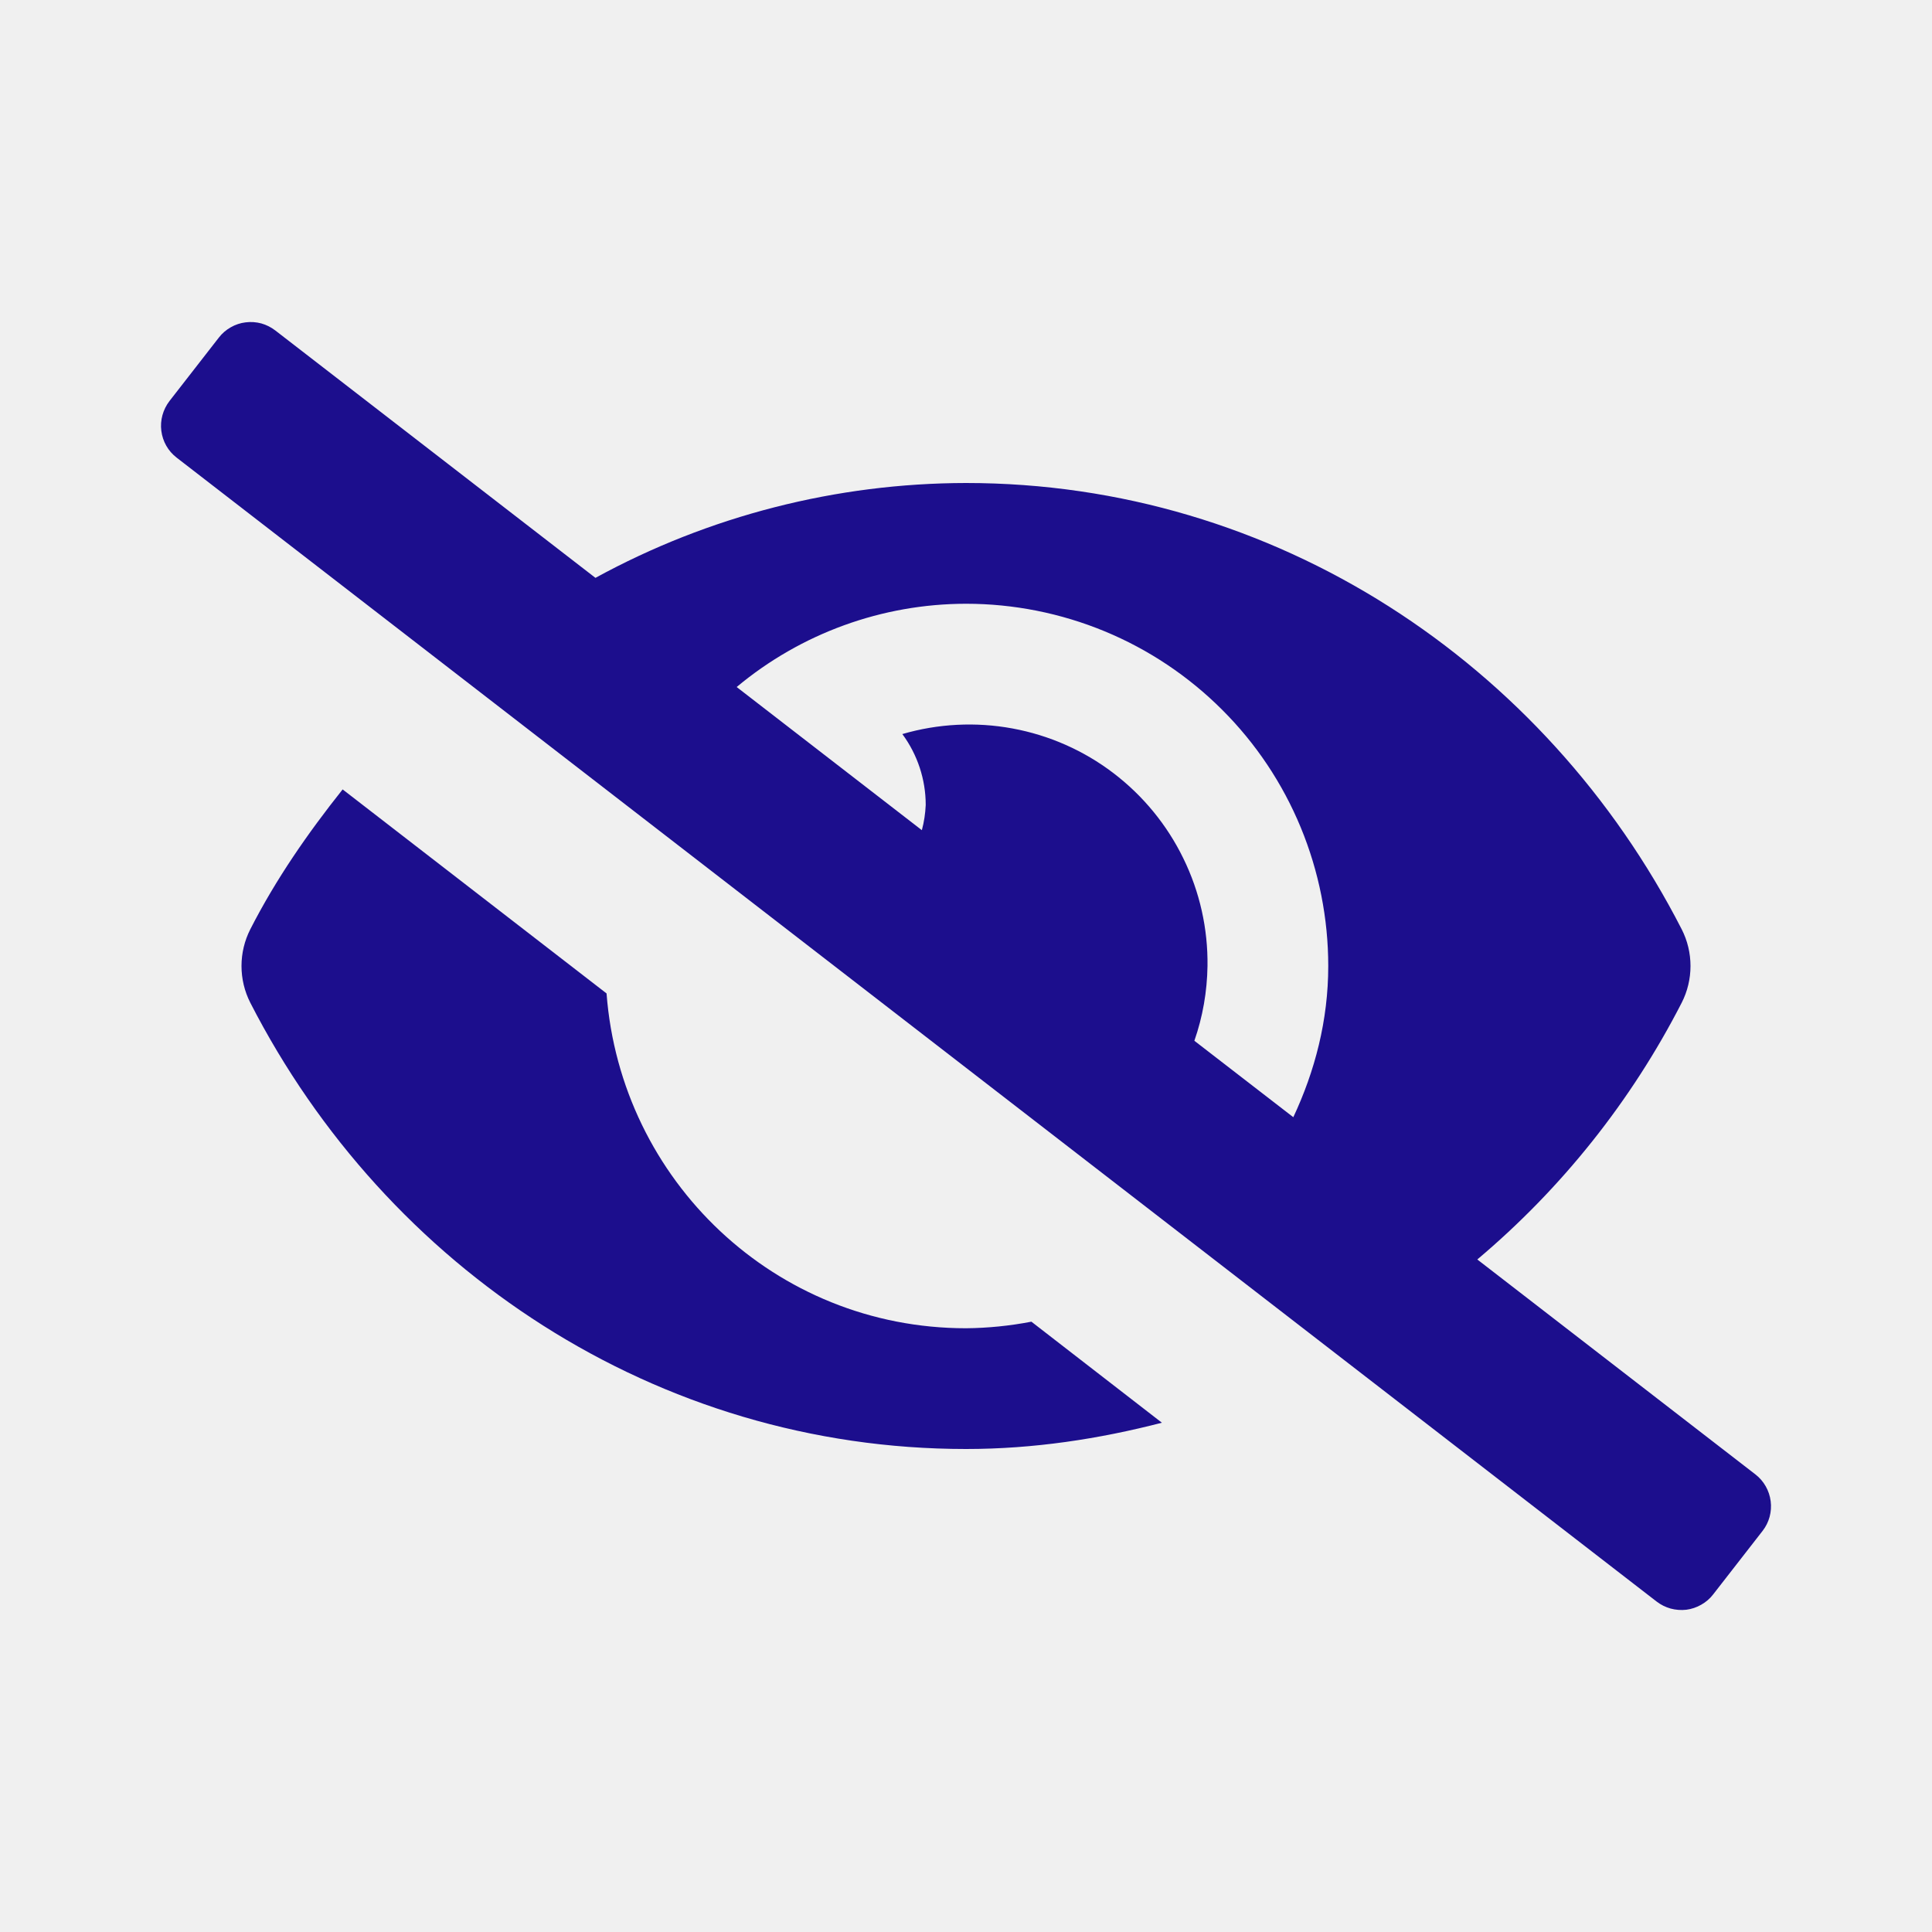
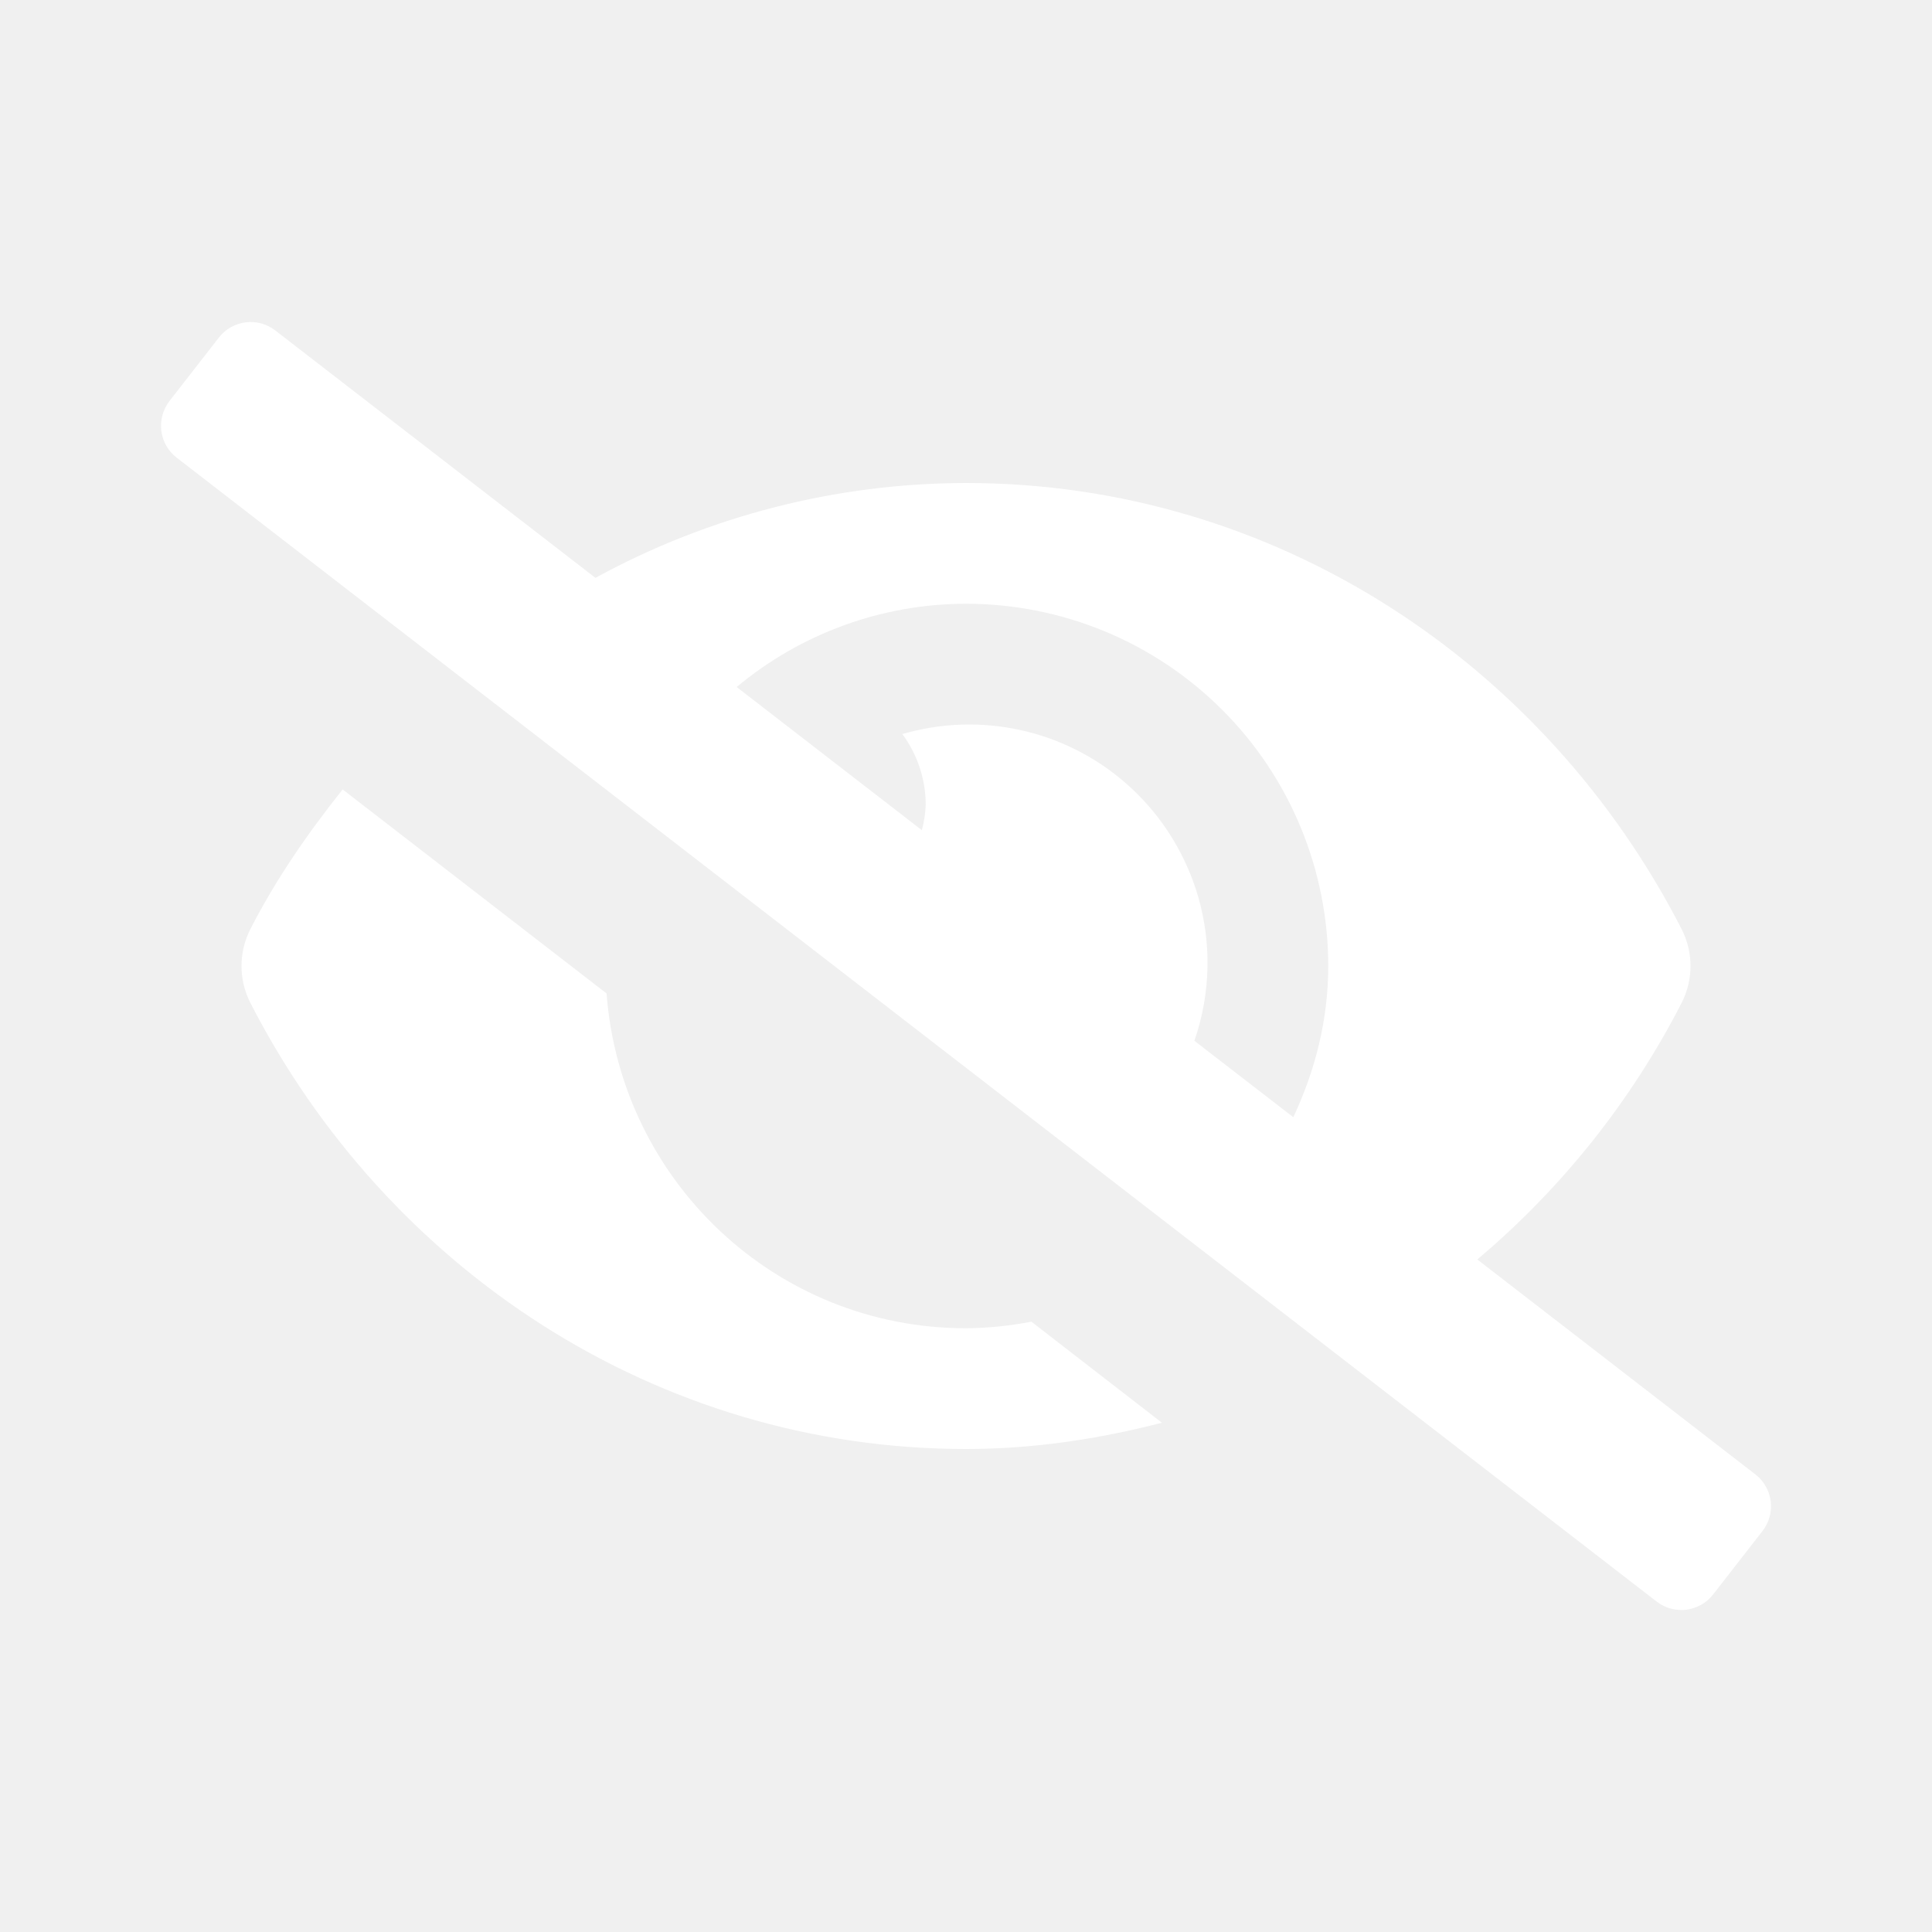
<svg xmlns="http://www.w3.org/2000/svg" width="20" height="20" viewBox="0 0 20 20" fill="none">
-   <path d="M10 13.75C8.025 13.75 6.426 12.221 6.279 10.284L3.547 8.172C3.188 8.623 2.857 9.099 2.591 9.62C2.531 9.738 2.5 9.868 2.5 10C2.5 10.132 2.531 10.262 2.591 10.38C4.003 13.136 6.799 15 10 15C10.701 15 11.377 14.896 12.028 14.728L10.677 13.682C10.454 13.725 10.227 13.748 10 13.75ZM18.172 15.263L15.293 13.038C16.168 12.301 16.887 11.398 17.409 10.38C17.469 10.262 17.5 10.132 17.5 10C17.5 9.868 17.469 9.738 17.409 9.62C15.997 6.864 13.201 5 10 5C8.659 5.002 7.34 5.339 6.164 5.982L2.85 3.421C2.807 3.388 2.758 3.363 2.705 3.348C2.652 3.334 2.597 3.33 2.543 3.337C2.489 3.343 2.436 3.361 2.389 3.388C2.341 3.415 2.299 3.451 2.266 3.494L1.754 4.152C1.687 4.24 1.656 4.35 1.67 4.46C1.684 4.57 1.74 4.669 1.828 4.737L17.149 16.579C17.193 16.613 17.242 16.637 17.295 16.652C17.348 16.666 17.403 16.67 17.457 16.664C17.511 16.657 17.564 16.639 17.611 16.612C17.659 16.585 17.701 16.549 17.734 16.506L18.246 15.848C18.314 15.761 18.344 15.65 18.33 15.54C18.316 15.431 18.26 15.331 18.172 15.263ZM13.388 11.565L12.364 10.774C12.451 10.525 12.496 10.264 12.5 10C12.505 9.614 12.42 9.233 12.25 8.886C12.081 8.539 11.833 8.237 11.526 8.003C11.219 7.769 10.861 7.611 10.481 7.541C10.102 7.471 9.711 7.491 9.341 7.599C9.498 7.812 9.583 8.069 9.583 8.333C9.579 8.421 9.566 8.509 9.543 8.594L7.626 7.112C8.292 6.556 9.132 6.251 10 6.25C10.492 6.25 10.98 6.347 11.435 6.535C11.89 6.723 12.304 7 12.652 7.348C13.001 7.696 13.277 8.11 13.465 8.565C13.653 9.02 13.75 9.508 13.75 10C13.75 10.563 13.612 11.088 13.388 11.566V11.565Z" fill="#1C0E8D" />
+   <path d="M10 13.75C8.025 13.75 6.426 12.221 6.279 10.284L3.547 8.172C3.188 8.623 2.857 9.099 2.591 9.62C2.531 9.738 2.5 9.868 2.5 10C2.5 10.132 2.531 10.262 2.591 10.38C4.003 13.136 6.799 15 10 15C10.701 15 11.377 14.896 12.028 14.728L10.677 13.682C10.454 13.725 10.227 13.748 10 13.75ZM18.172 15.263L15.293 13.038C16.168 12.301 16.887 11.398 17.409 10.38C17.469 10.262 17.5 10.132 17.5 10C17.5 9.868 17.469 9.738 17.409 9.62C15.997 6.864 13.201 5 10 5C8.659 5.002 7.34 5.339 6.164 5.982L2.85 3.421C2.807 3.388 2.758 3.363 2.705 3.348C2.652 3.334 2.597 3.33 2.543 3.337C2.489 3.343 2.436 3.361 2.389 3.388C2.341 3.415 2.299 3.451 2.266 3.494L1.754 4.152C1.687 4.24 1.656 4.35 1.67 4.46C1.684 4.57 1.74 4.669 1.828 4.737L17.149 16.579C17.193 16.613 17.242 16.637 17.295 16.652C17.348 16.666 17.403 16.67 17.457 16.664C17.511 16.657 17.564 16.639 17.611 16.612C17.659 16.585 17.701 16.549 17.734 16.506L18.246 15.848C18.314 15.761 18.344 15.65 18.33 15.54C18.316 15.431 18.26 15.331 18.172 15.263ZM13.388 11.565L12.364 10.774C12.451 10.525 12.496 10.264 12.5 10C12.505 9.614 12.42 9.233 12.25 8.886C12.081 8.539 11.833 8.237 11.526 8.003C11.219 7.769 10.861 7.611 10.481 7.541C10.102 7.471 9.711 7.491 9.341 7.599C9.498 7.812 9.583 8.069 9.583 8.333C9.579 8.421 9.566 8.509 9.543 8.594L7.626 7.112C8.292 6.556 9.132 6.251 10 6.25C10.492 6.25 10.98 6.347 11.435 6.535C11.89 6.723 12.304 7 12.652 7.348C13.001 7.696 13.277 8.11 13.465 8.565C13.653 9.02 13.75 9.508 13.75 10C13.75 10.563 13.612 11.088 13.388 11.566V11.565Z" fill="#ffffff" />
</svg>
